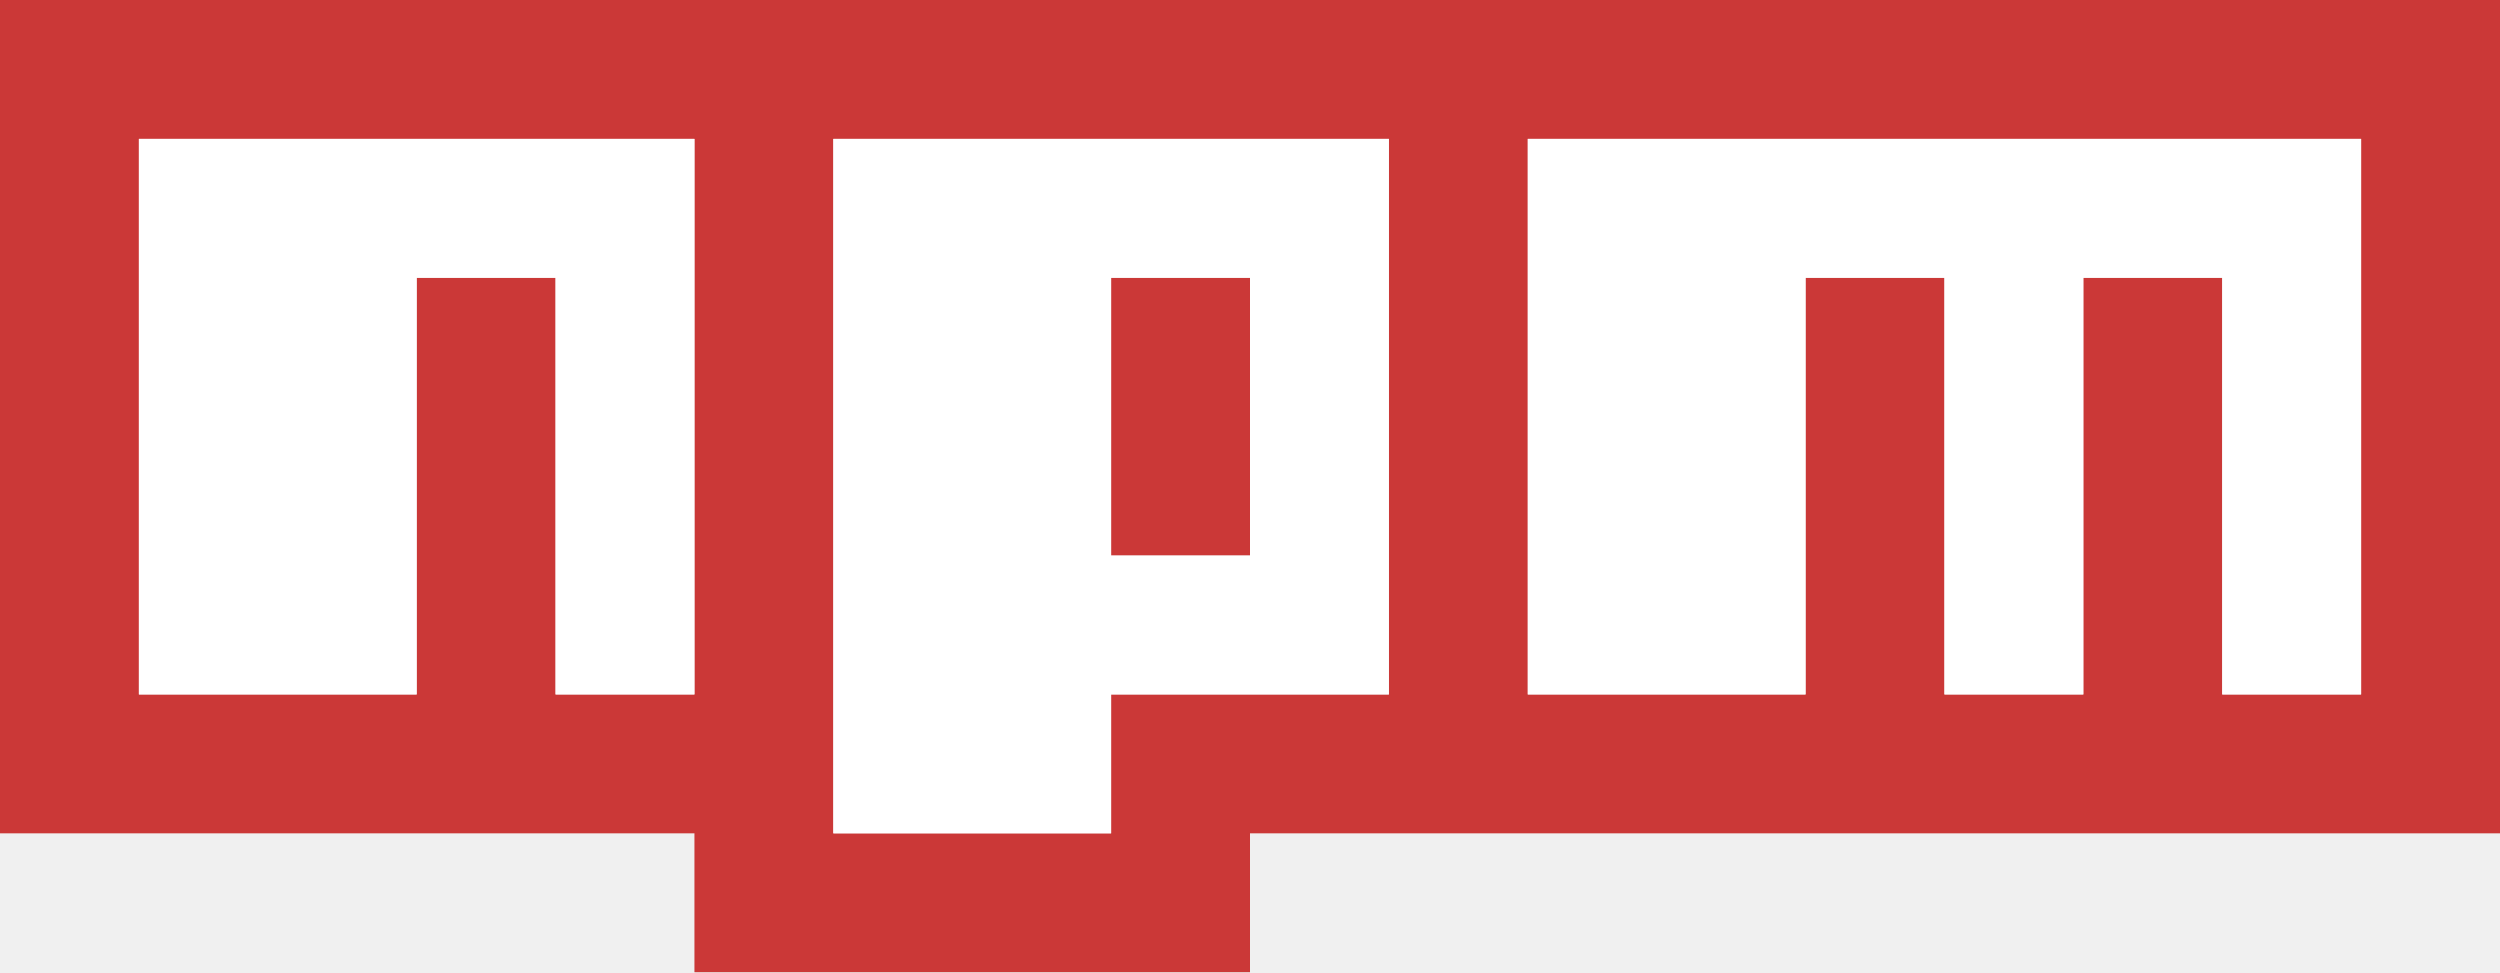
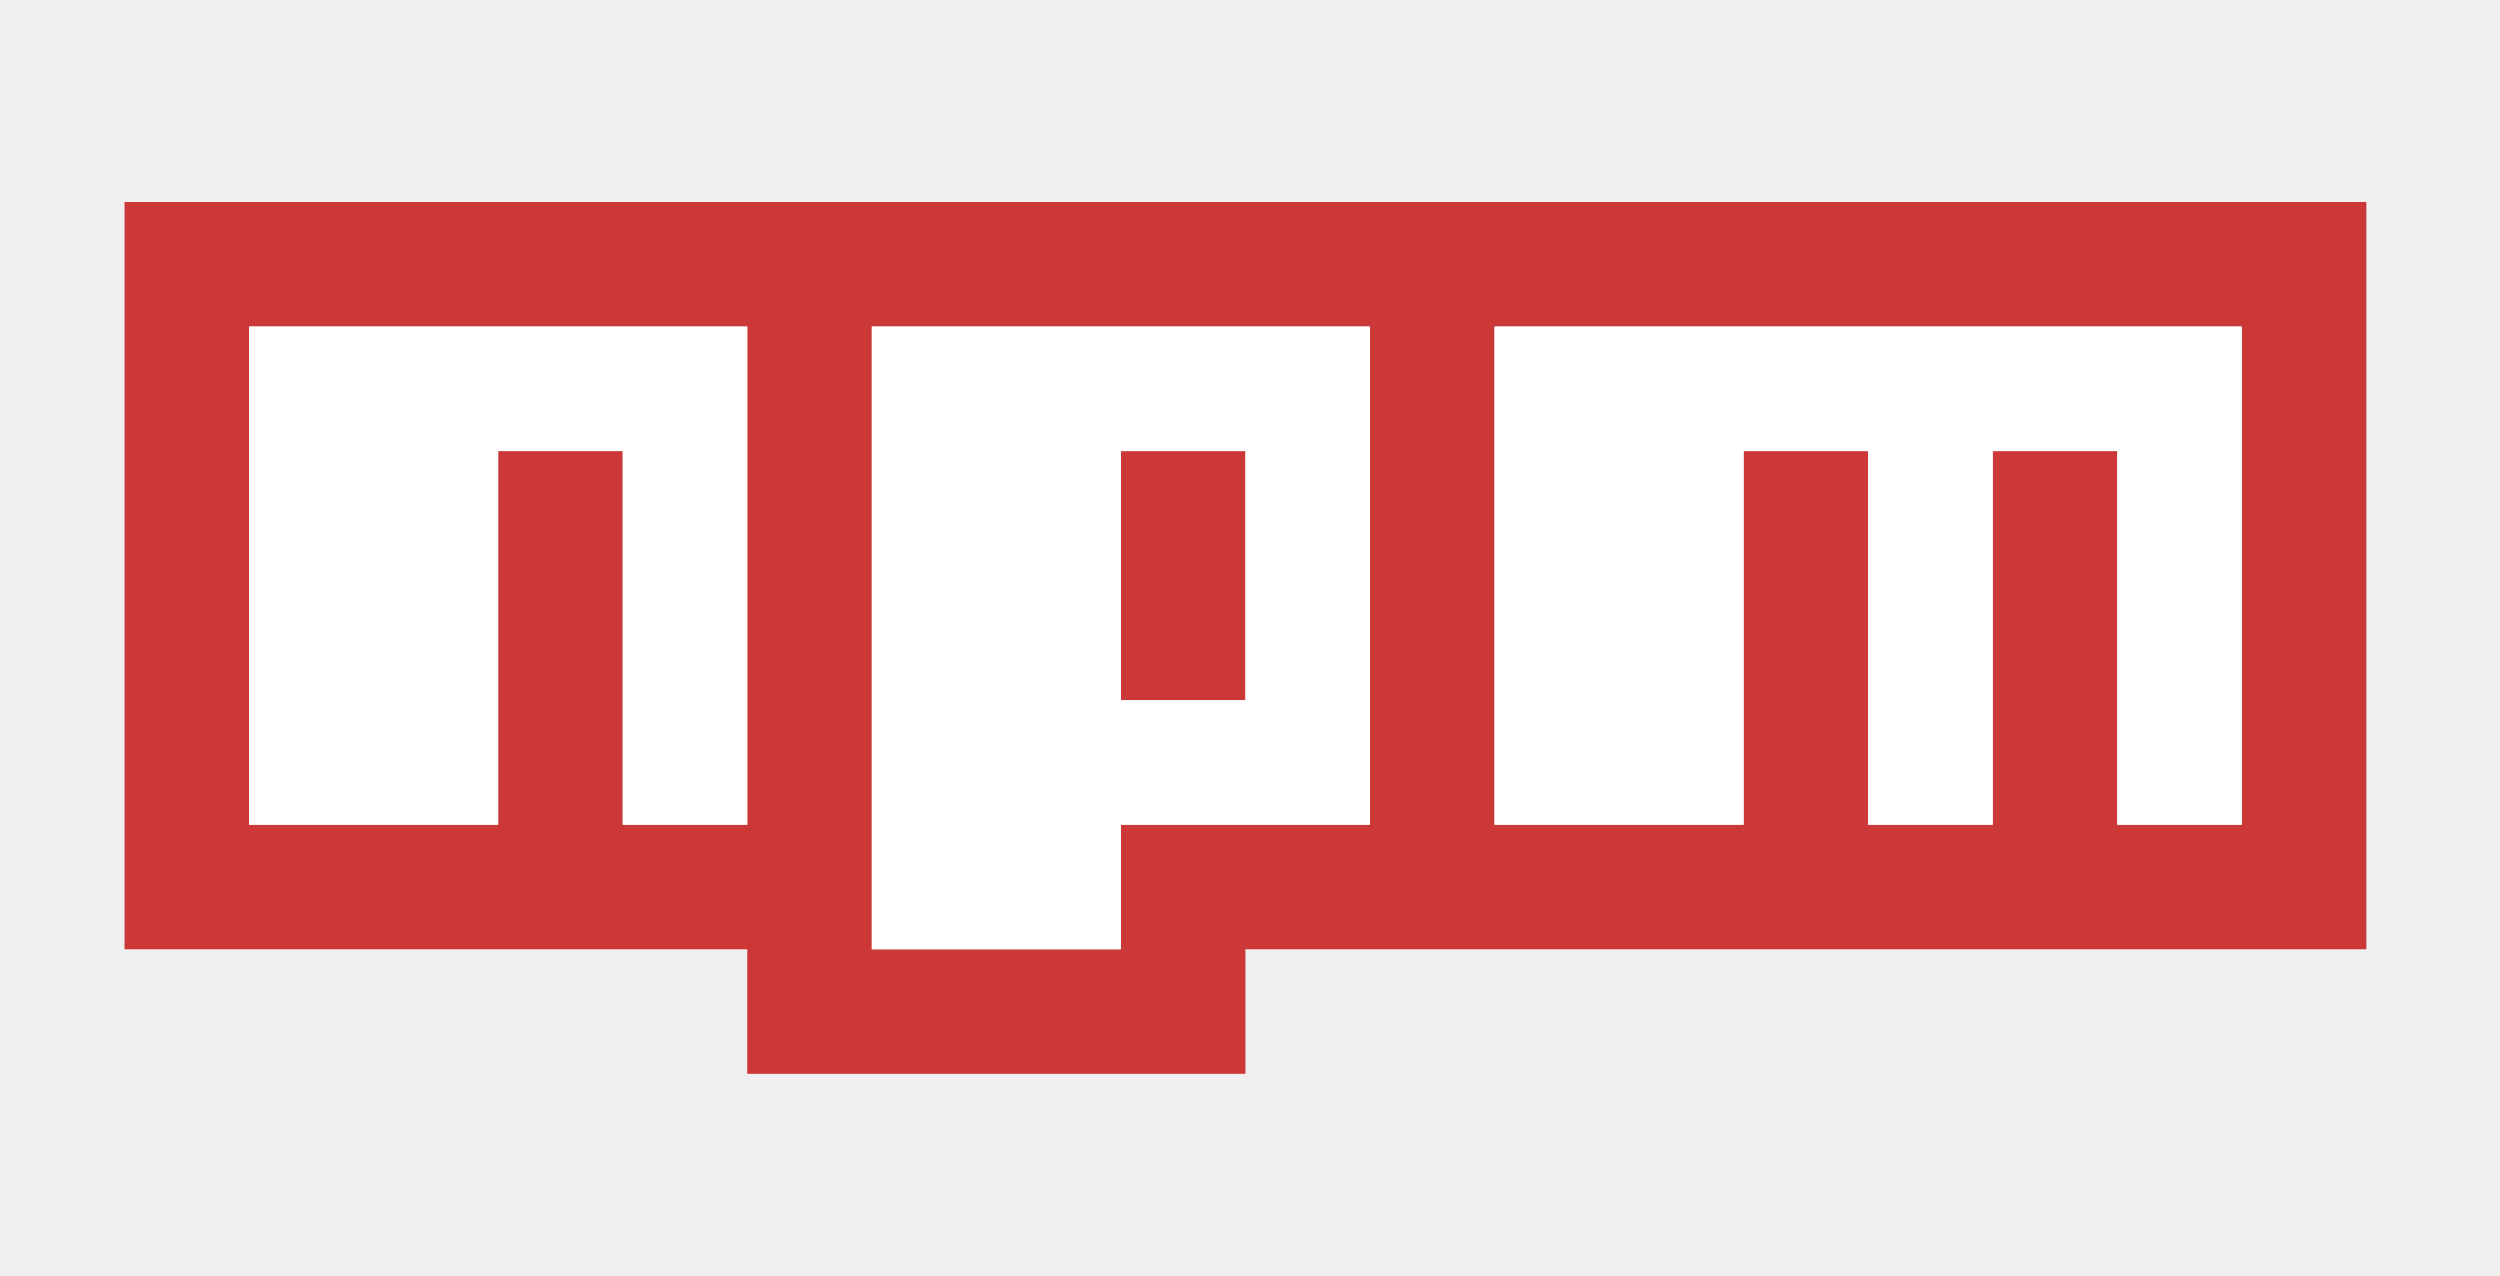
- <svg xmlns="http://www.w3.org/2000/svg" version="1.1" x="0px" y="0px" width="540px" height="210px" viewBox="0 0 18 7">
-   <path fill="#CB3837" d="M0,0h18v6H9v1H5V6H0V0z M1,5h2V2h1v3h1V1H1V5z M6,1v5h2V5h2V1H6z M8,2h1v2H8V2z M11,1v4h2V2h1v3h1V2h1v3h1V1H11z" />
-   <polygon fill="#FFFFFF" points="1,5 3,5 3,2 4,2 4,5 5,5 5,1 1,1 " />
-   <path fill="#FFFFFF" d="M6,1v5h2V5h2V1H6z M9,4H8V2h1V4z" />
-   <polygon fill="#FFFFFF" points="11,1 11,5 13,5 13,2 14,2 14,5 15,5 15,2 16,2 16,5 17,5 17,1 " />
+ <svg xmlns="http://www.w3.org/2000/svg" version="1.1" id="Calque_1" x="0px" y="0px" width="411.5px" height="210px" viewBox="0 0 411.5 210" enable-background="new 0 0 411.5 210" xml:space="preserve">
+   <path fill="#CB3837" d="M20.5,33.25h369v123H205v20.5h-82v-20.5H20.5V33.25z M41,135.75h41v-61.5h20.5v61.5H123v-82H41V135.75z   M143.5,53.75v102.5h41v-20.5h41v-82H143.5z M184.5,74.25H205v41h-20.5V74.25z M246,53.75v82h41v-61.5h20.5v61.5H328v-61.5h20.5  v61.5H369v-82H246z" />
+   <polygon fill="#FFFFFF" points="41,135.75 82,135.75 82,74.25 102.5,74.25 102.5,135.75 123,135.75 123,53.75 41,53.75 " />
+   <path fill="#FFFFFF" d="M143.5,53.75v102.5h41v-20.5h41v-82H143.5z M205,115.25h-20.5v-41H205V115.25z" />
+   <polygon fill="#FFFFFF" points="246,53.75 246,135.75 287,135.75 287,74.25 307.5,74.25 307.5,135.75 328,135.75 328,74.25   348.5,74.25 348.5,135.75 369,135.75 369,53.75 " />
</svg>
